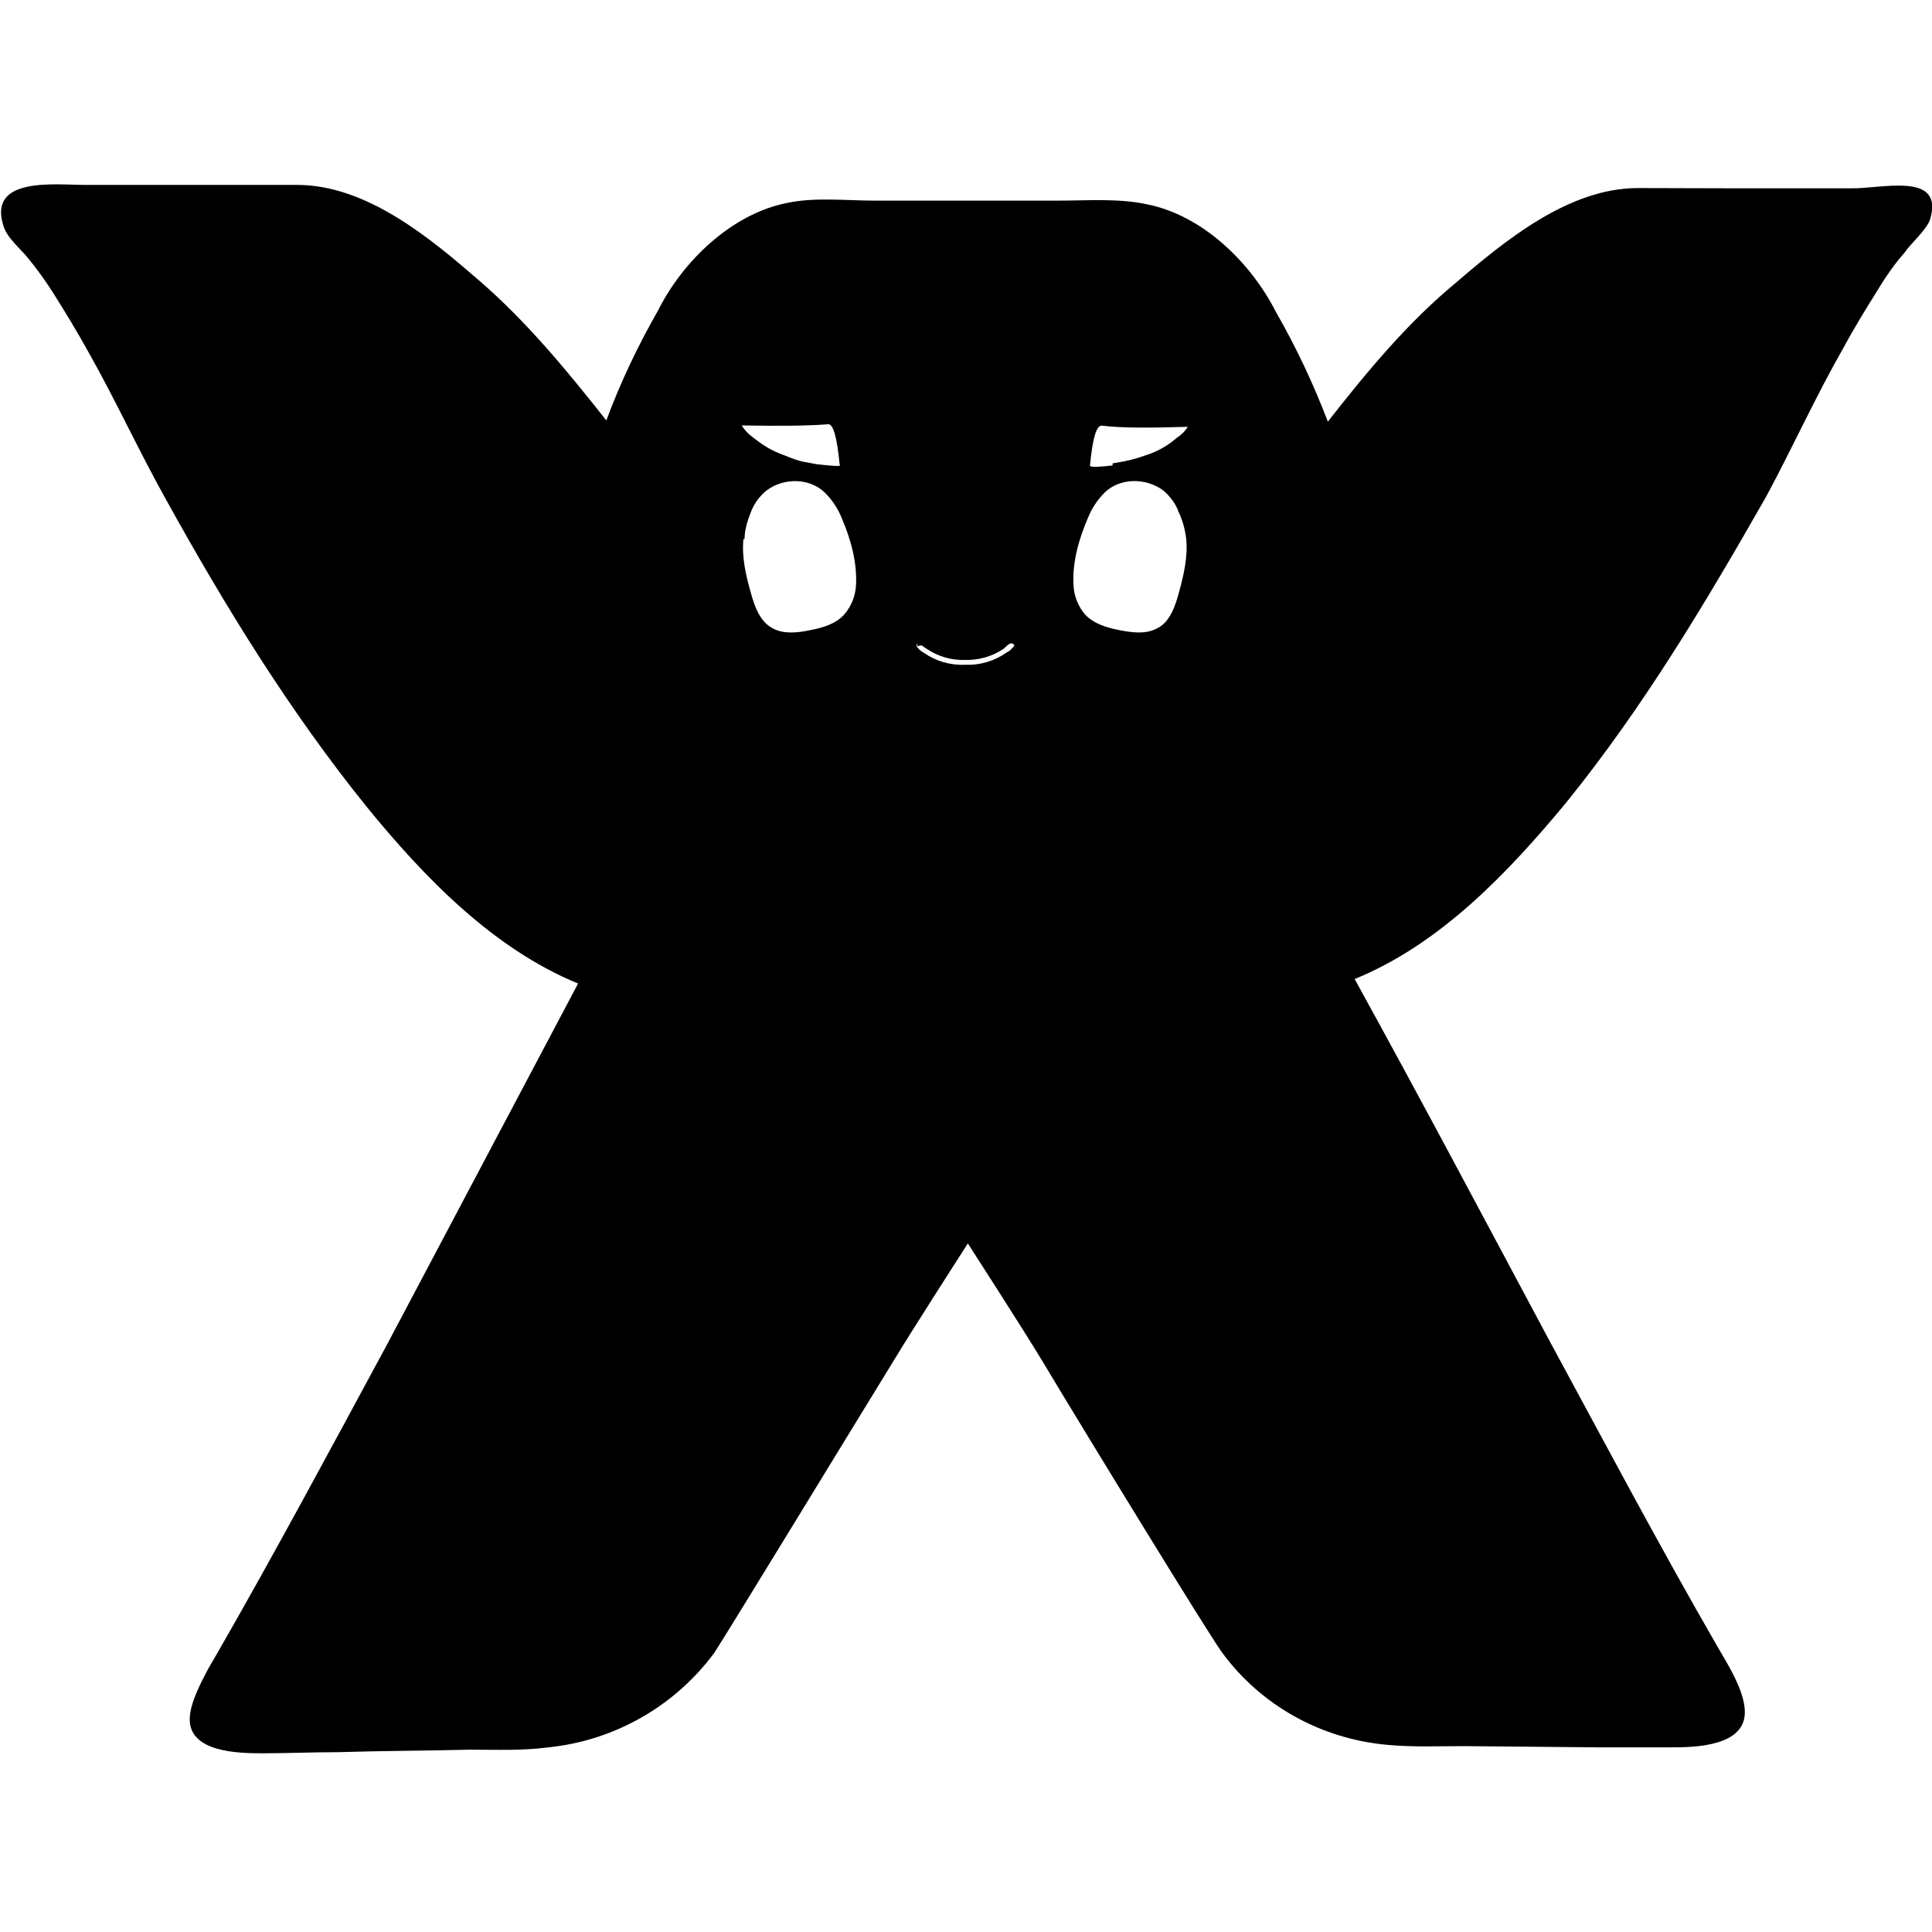
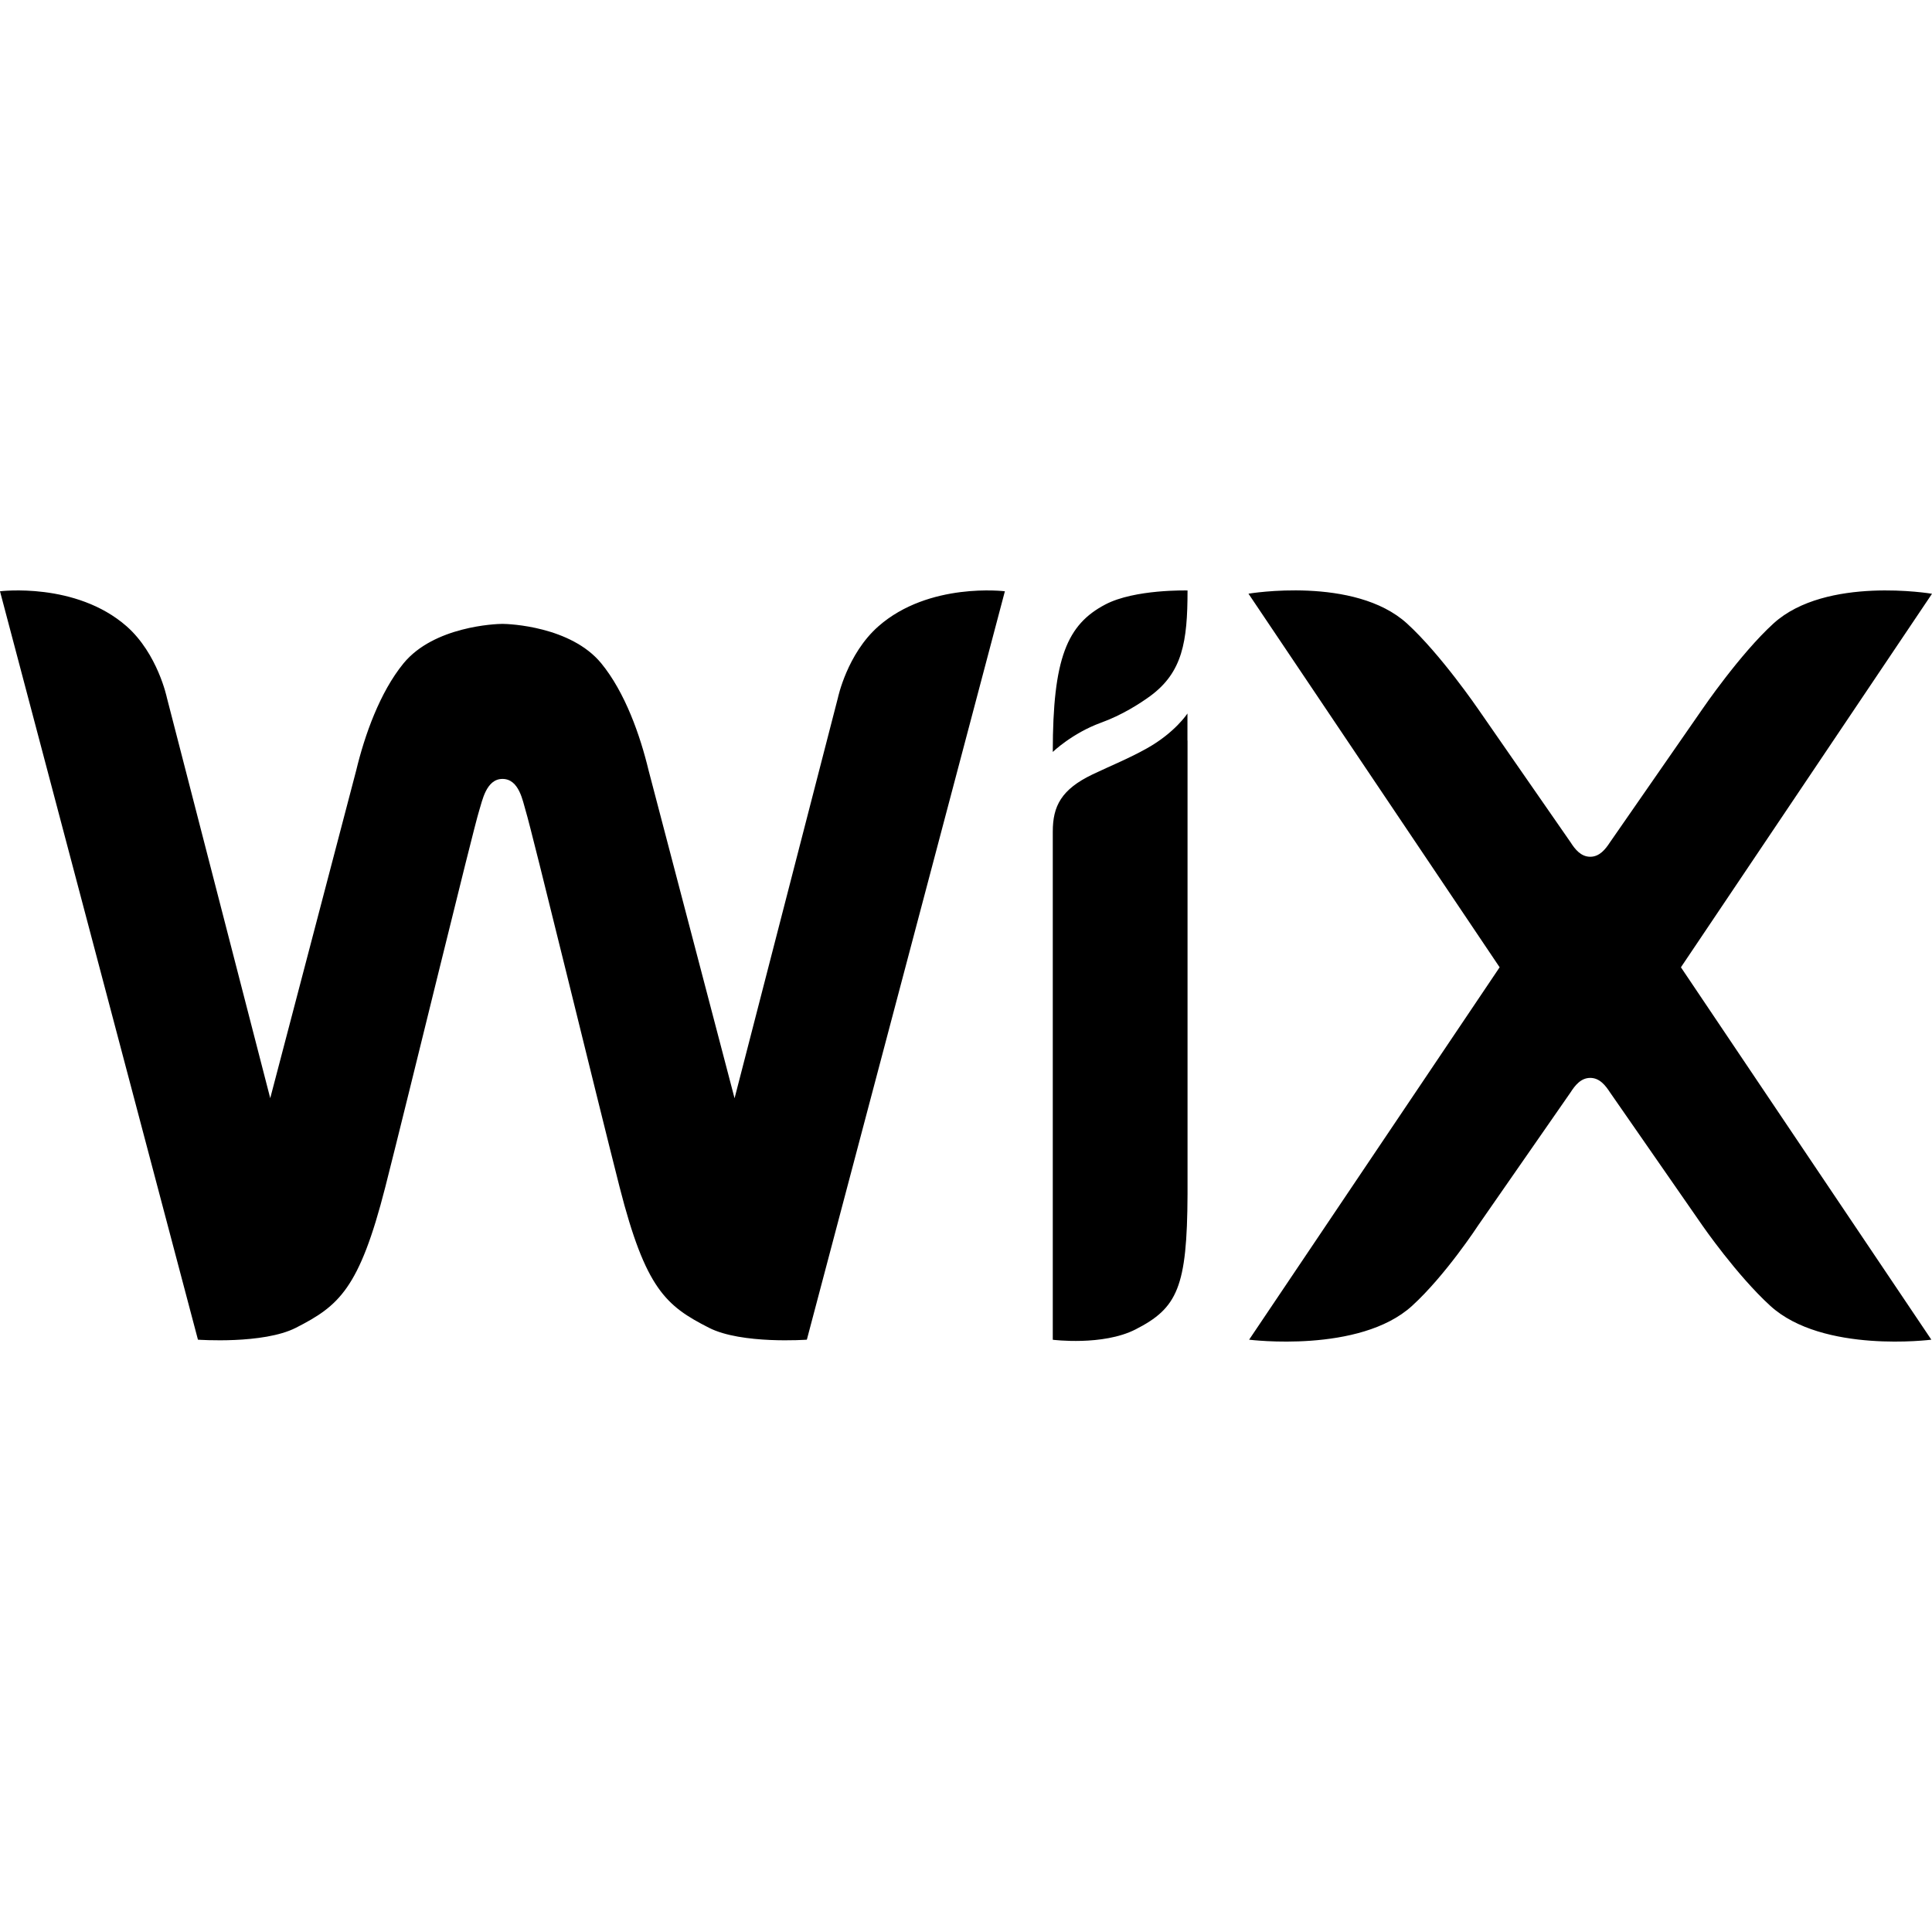
<svg xmlns="http://www.w3.org/2000/svg" role="img" viewBox="0 0 24 24">
-   <path d="M22.989 2.339h-1.554l-1.088-.003c-.861 0-1.654.655-2.261 1.176-.601.496-1.11 1.111-1.591 1.726a9.671 9.671 0 0 0-.646-1.365c-.314-.616-.914-1.201-1.605-1.336-.346-.075-.735-.045-1.08-.045h-2.31c-.352 0-.736-.045-1.081.03-.682.135-1.291.72-1.599 1.336-.24.42-.465.885-.642 1.365-.485-.615-.991-1.23-1.582-1.74-.607-.526-1.396-1.186-2.26-1.186H1.057c-.375 0-1.213-.106-1.014.51.045.15.214.285.31.405.11.135.218.285.313.435.15.24.297.48.438.736.339.6.626 1.23.963 1.831.74 1.336 1.534 2.627 2.492 3.813.709.87 1.564 1.756 2.622 2.191l-2.383 4.503c-.69 1.276-1.381 2.567-2.106 3.828l-.105.18c-.095.181-.231.436-.23.631 0 .406.6.42.9.42.316 0 .631-.014.946-.014.54-.017 1.081-.017 1.636-.031.316 0 .646.015.976-.029a2.936 2.936 0 0 0 2.056-1.171c.15-.226 1.622-2.642 2.222-3.618.225-.375.93-1.471.93-1.471s.706 1.096.931 1.471c.586.977 2.057 3.378 2.222 3.604.48.66 1.23 1.08 2.057 1.154.314.03.645.016.959.016l1.638.015h.944c.287 0 .901-.015.901-.435 0-.211-.135-.463-.239-.643l-.105-.18c-.736-1.276-1.411-2.553-2.102-3.828-.795-1.486-1.59-2.987-2.401-4.458 1.065-.435 1.905-1.32 2.627-2.191.96-1.186 1.739-2.492 2.491-3.813.33-.615.615-1.246.959-1.846.137-.255.287-.495.437-.736.091-.15.195-.3.315-.435.09-.13.256-.264.316-.405.194-.617-.609-.386-.984-.397zM10.287 5.27c.063-.007.11.159.143.495l.005.017c0 .015-.151 0-.286-.015l-.165-.03c-.075-.015-.15-.045-.225-.075-.201-.068-.321-.163-.411-.233a.528.528 0 0 1-.135-.144c.48.008.837.005 1.074-.015zm.182 2.418v-.014h.005l-.005.014zm.016-.052c-.107.117-.267.162-.42.192-.15.031-.324.054-.465-.022-.164-.085-.23-.284-.275-.45-.06-.21-.112-.438-.09-.66h.014c0-.123.045-.253.09-.363a.644.644 0 0 1 .183-.24c.213-.16.536-.16.728.03a.933.933 0 0 1 .206.312c.111.258.195.555.177.841a.6.6 0 0 1-.148.36zm2.091.412c-.021.03-.049.045-.075.06a.831.831 0 0 1-.513.15.828.828 0 0 1-.513-.15.186.186 0 0 1-.072-.06c-.009 0-.016-.015-.016-.03 0-.009.004-.017.01-.024v.039c.014-.015.039-.015.054-.015.021.015.04.03.066.045a.797.797 0 0 0 .471.135.814.814 0 0 0 .474-.135c.024-.015.045-.045.069-.06.023-.015.045-.015.06 0s.007.03-.015.045zm2.07-.69c-.045.165-.112.375-.277.45-.141.075-.316.049-.467.019-.152-.03-.31-.076-.42-.19a.604.604 0 0 1-.146-.36c-.019-.288.067-.584.179-.844a.94.94 0 0 1 .205-.312c.191-.188.514-.188.728-.03a.663.663 0 0 1 .183.24v.007c.056.113.091.235.105.36.021.225-.033.45-.09.66zm-.025-1.921c-.088.075-.21.165-.408.225a1.57 1.57 0 0 1-.227.064c-.014.005-.084.015-.164.03l-.002.026c-.131.015-.283.03-.28 0 .032-.33.078-.495.144-.495.236.03.592.03 1.072.015a.446.446 0 0 1-.135.135z" />
+   <path d="M13.731 7.509c-.476.249-.653.67-.653 1.832 0 0 .241-.233.598-.363.26-.094.483-.237.612-.331.401-.295.464-.674.464-1.312 0 0-.656-.018-1.021.174m-2.82.272c-.388.342-.502.887-.502.887l-1.284 4.975L8.057 9.57c-.104-.433-.291-.968-.588-1.33-.378-.46-1.146-.49-1.228-.49-.082 0-.85.03-1.228.49-.296.362-.484.897-.588 1.33l-1.068 4.072-1.284-4.975s-.113-.545-.5-.887C.942 7.227 0 7.345 0 7.345l2.459 9.297s.811.059 1.217-.148c.533-.272.787-.482 1.11-1.747.287-1.127 1.091-4.44 1.166-4.676.038-.116.085-.395.29-.395.208 0 .252.278.288.395.074.236.88 3.549 1.167 4.676.323 1.265.576 1.475 1.11 1.747.405.207 1.216.148 1.216.148l2.46-9.297s-.943-.118-1.572.436m3.84 1.082s-.154.238-.505.434c-.225.126-.441.212-.674.323-.388.186-.494.394-.494.71V16.643s.62.079 1.027-.128c.522-.266.642-.523.647-1.68V9.2h-.001zm6.13 3.153L24 7.376s-1.317-.224-1.969.369c-.417.38-.883 1.063-.883 1.063L20 10.463c-.056.086-.13.18-.245.18-.117 0-.19-.094-.245-.18l-1.148-1.655s-.467-.683-.884-1.063c-.652-.593-1.969-.37-1.969-.37l3.12 4.641-3.112 4.626s1.372.174 2.024-.42c.417-.38.82-.998.82-.998l1.149-1.654c.055-.086.128-.18.245-.18.116 0 .189.094.245.18l1.148 1.654s.427.618.844.998c.652.594 2 .42 2 .42Z" />
</svg>
